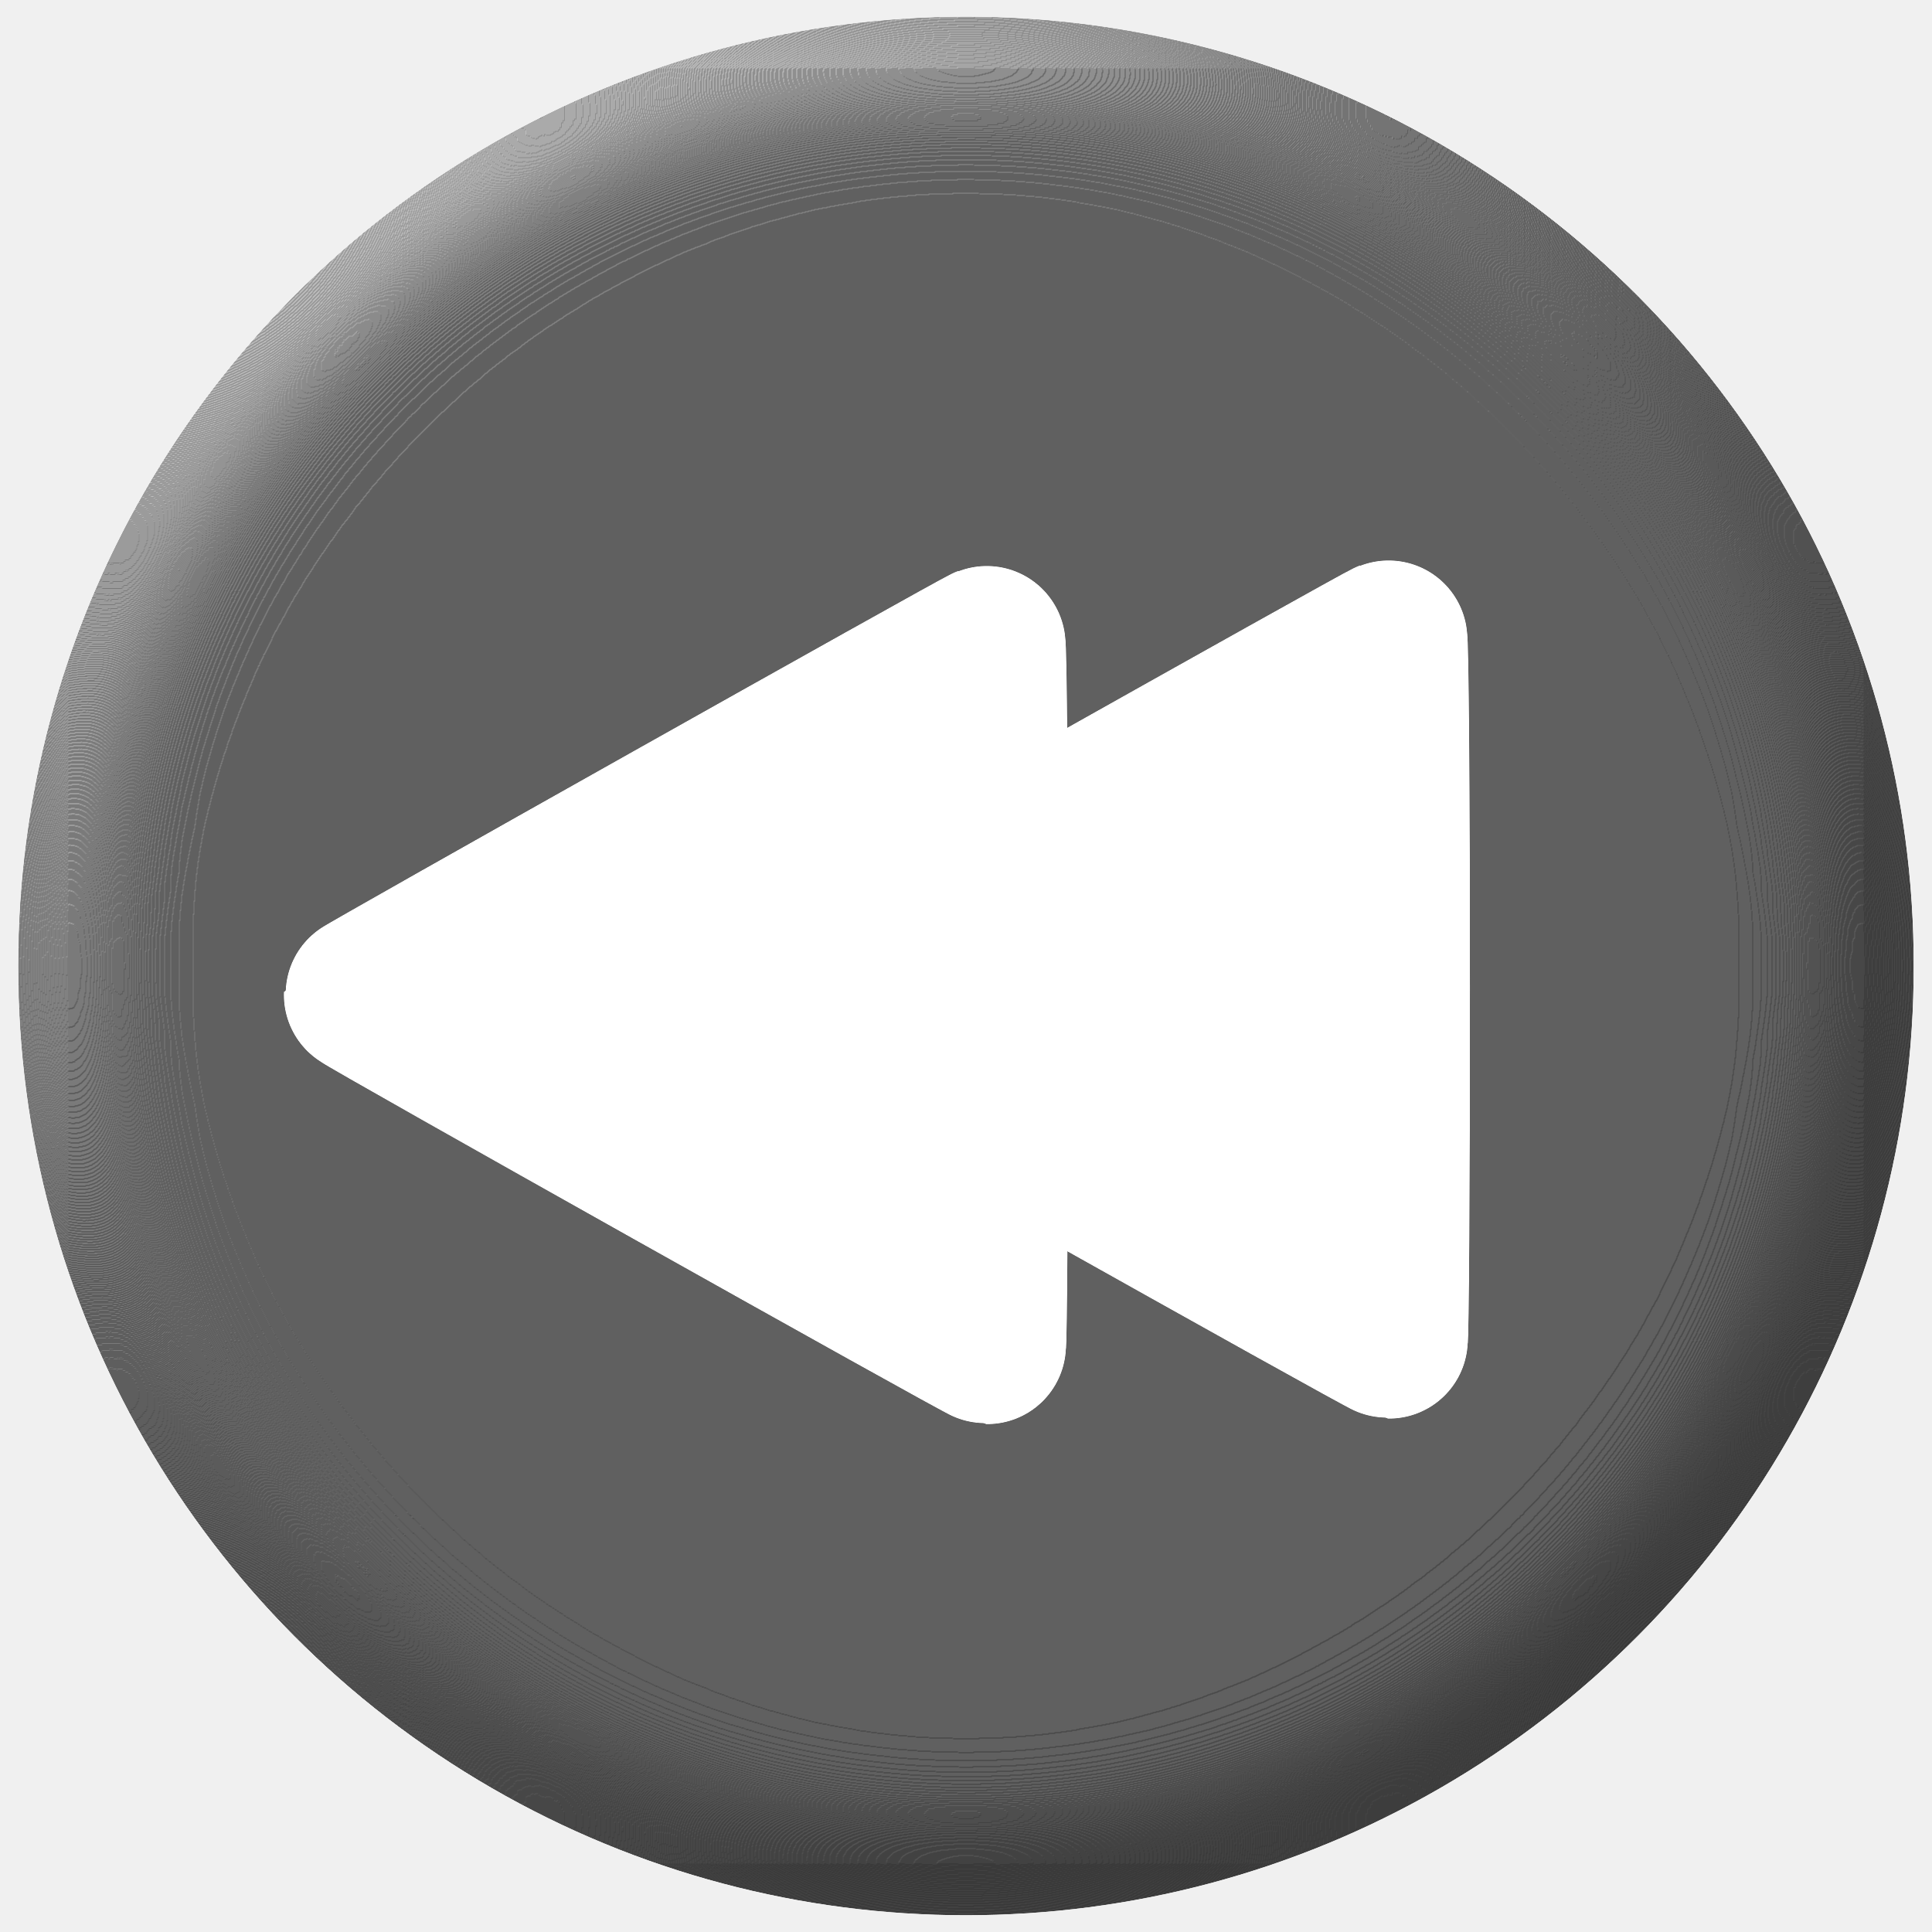
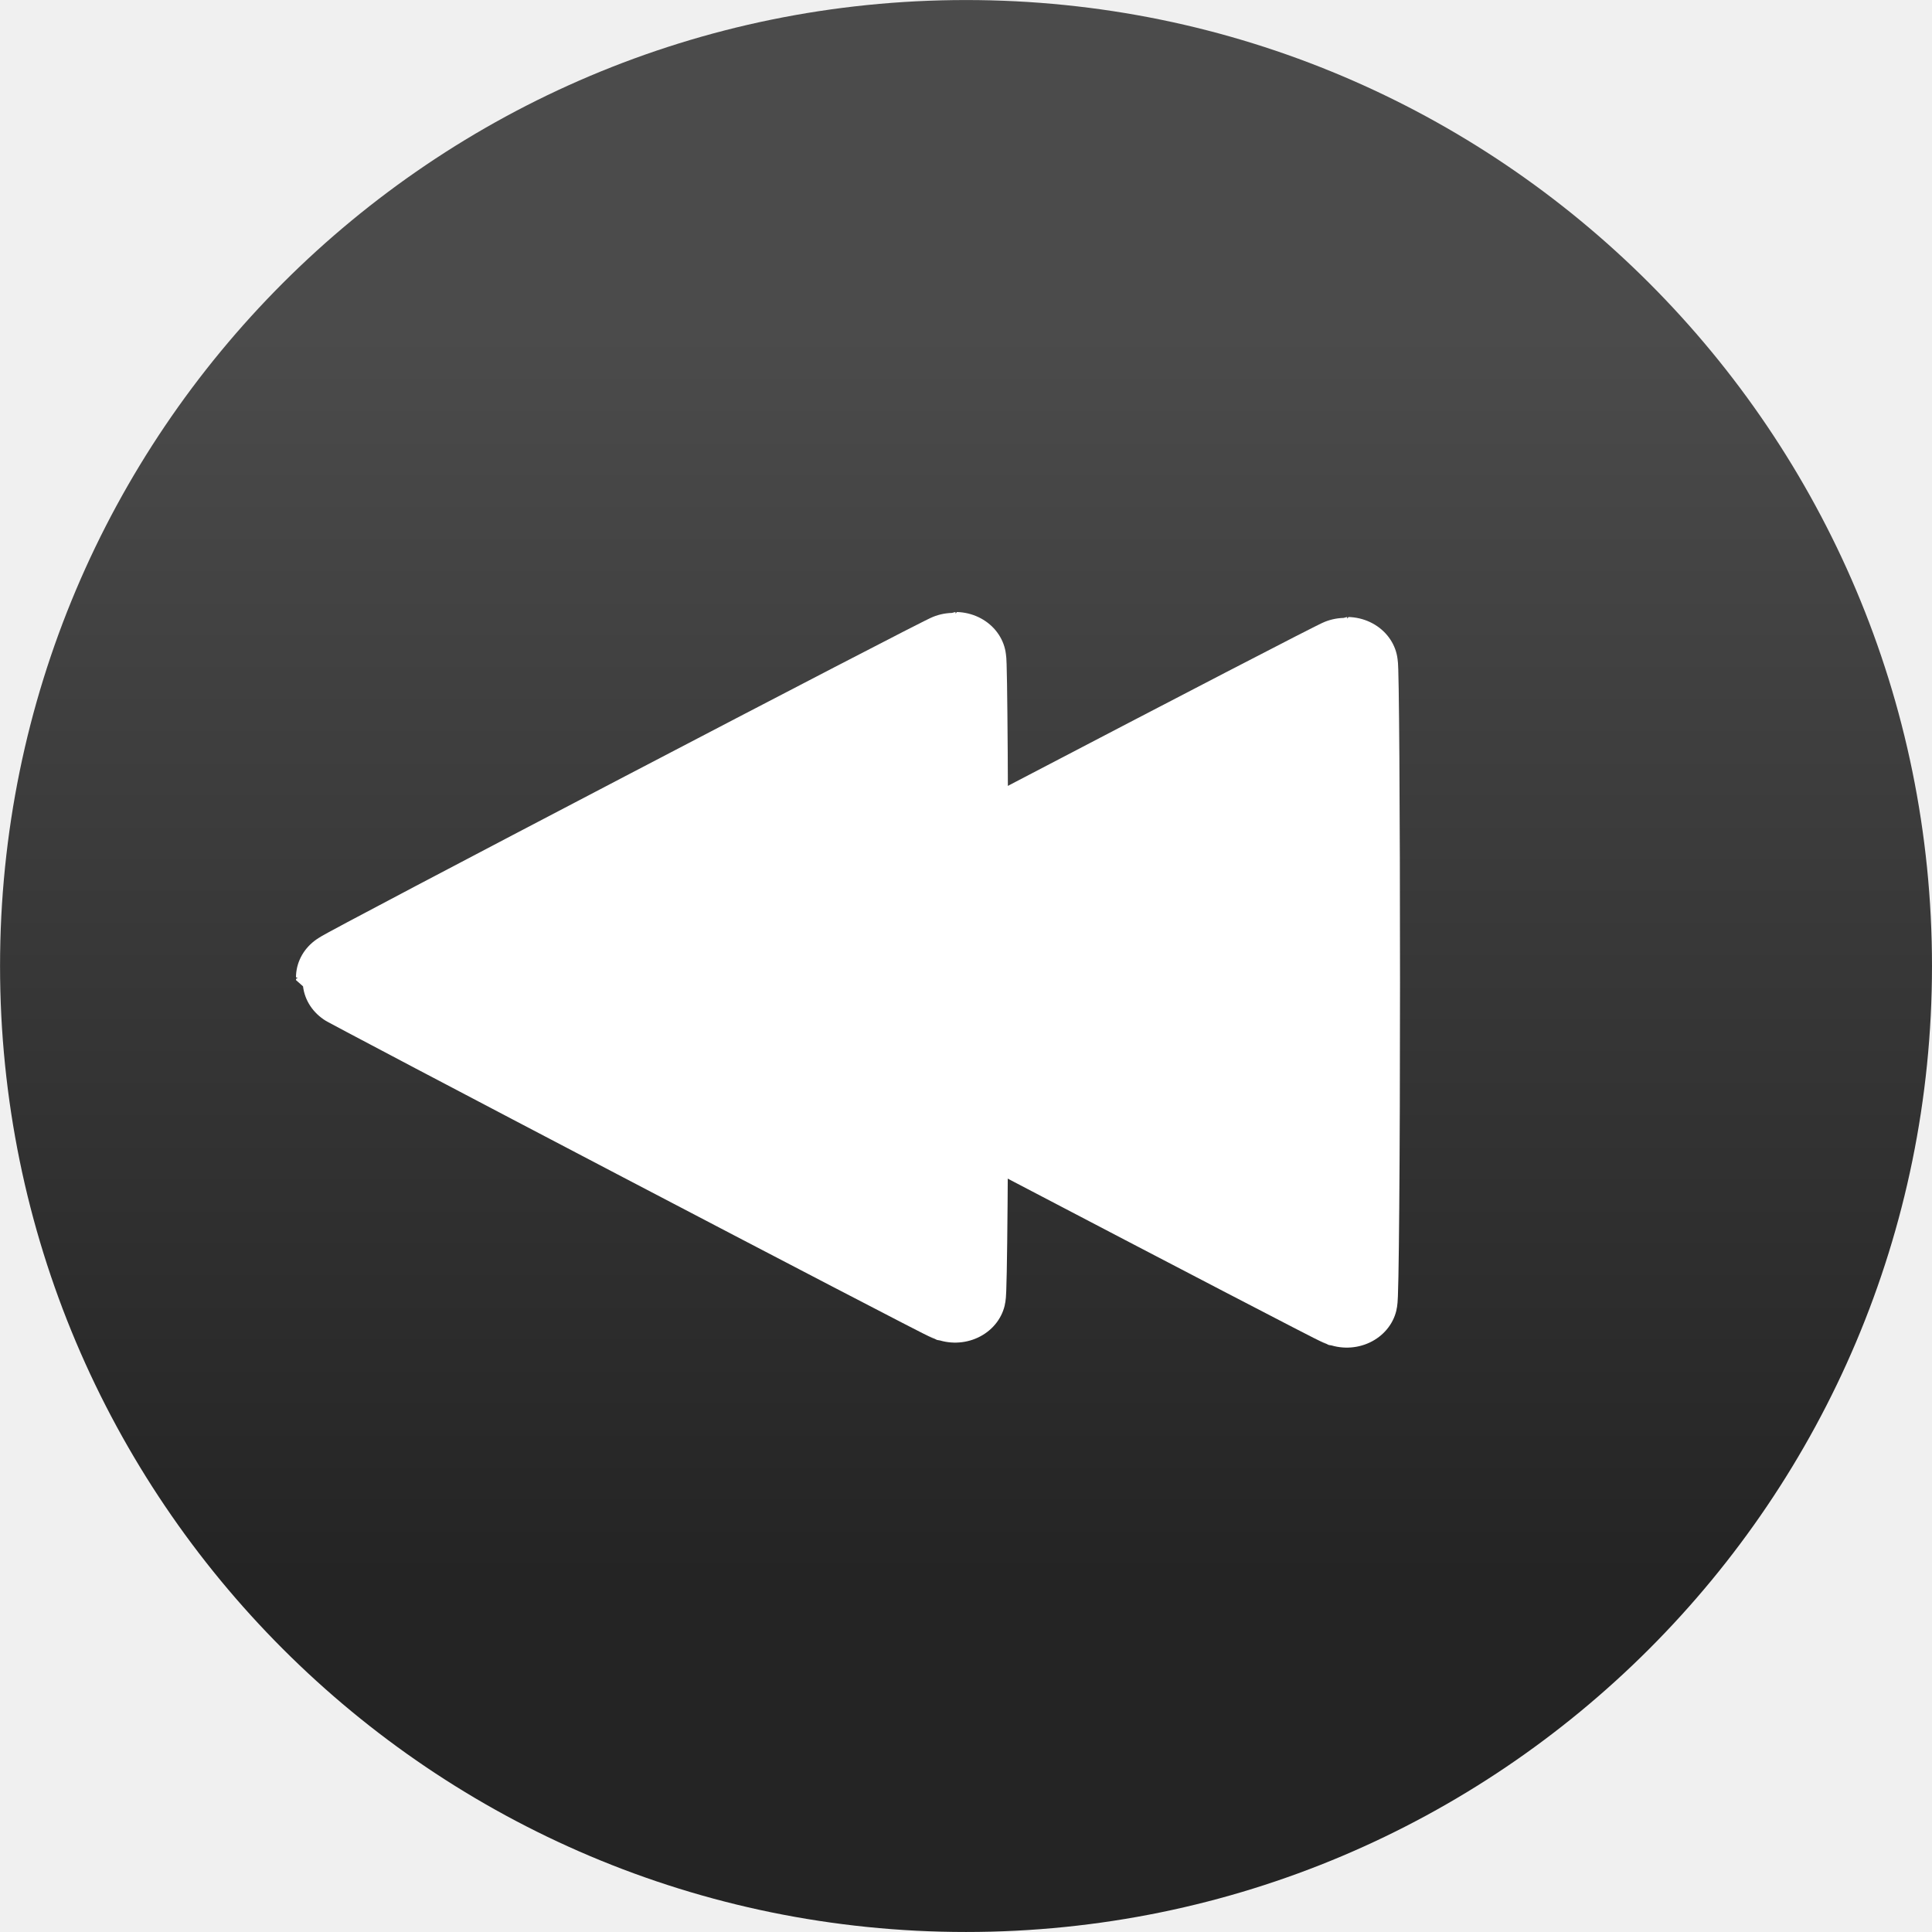
- <svg xmlns="http://www.w3.org/2000/svg" version="1.1" width="64" height="64" id="svg4110">
-   <defs id="defs4112">
-     <filter color-interpolation-filters="sRGB" id="filter6770">
-       <feGaussianBlur stdDeviation="24.468" in="SourceAlpha" result="result0" id="feGaussianBlur6772" />
-       <feSpecularLighting in="result0" result="result1" lighting-color="#ffffff" surfaceScale="16.722" specularConstant="0.88" specularExponent="20" id="feSpecularLighting6774">
-         <feDistantLight elevation="45" azimuth="235" id="feDistantLight6776" />
-       </feSpecularLighting>
-       <feComposite in2="result1" operator="arithmetic" k1="0" k2="1" k3="1" k4="0" in="SourceGraphic" result="result4" id="feComposite6778" />
-       <feComposite in2="SourceAlpha" operator="in" in="result4" result="result2" id="feComposite6780" />
-     </filter>
+ <svg xmlns="http://www.w3.org/2000/svg" xmlns:xlink="http://www.w3.org/1999/xlink" width="21" height="21" id="svg10096" version="1.1">
+   <defs id="defs10098">
+     <linearGradient id="linearGradient5773-0-6">
+       <stop style="stop-color:#1c1c1c;stop-opacity:1;" offset="0" id="stop5775-8-2" />
+       <stop style="stop-color:#7a7a7a;stop-opacity:1;" offset="1" id="stop5777-6-7" />
+     </linearGradient>
+     <linearGradient id="linearGradient6311-0-9-9">
+       <stop style="stop-color:#242424;stop-opacity:1;" offset="0" id="stop6313-8-7-5" />
+       <stop style="stop-color:#4b4b4b;stop-opacity:1;" offset="1" id="stop6315-8-6-2" />
+     </linearGradient>
+     <linearGradient id="linearGradient5773-0-3-9">
+       <stop style="stop-color:#1c1c1c;stop-opacity:1;" offset="0" id="stop5775-8-1-6" />
+       <stop style="stop-color:#7a7a7a;stop-opacity:1;" offset="1" id="stop5777-6-3-1" />
+     </linearGradient>
+     <linearGradient id="linearGradient6311-0-9-6-2">
+       <stop style="stop-color:#242424;stop-opacity:1;" offset="0" id="stop6313-8-7-1-5" />
+       <stop style="stop-color:#4b4b4b;stop-opacity:1;" offset="1" id="stop6315-8-6-4-7" />
+     </linearGradient>
+     <linearGradient xlink:href="#linearGradient5773-0-3-5" id="linearGradient9427" gradientUnits="userSpaceOnUse" x1="-24.797" y1="212.38" x2="-11.746" y2="212.38" />
+     <linearGradient id="linearGradient5773-0-3-5">
+       <stop style="stop-color:#1c1c1c;stop-opacity:1;" offset="0" id="stop5775-8-1-2" />
+       <stop style="stop-color:#7a7a7a;stop-opacity:1;" offset="1" id="stop5777-6-3-4" />
+     </linearGradient>
+     <linearGradient xlink:href="#linearGradient6311-0-9-6-3" id="linearGradient9429" gradientUnits="userSpaceOnUse" x1="-84.659" y1="214.231" x2="-71.152" y2="214.231" />
+     <linearGradient id="linearGradient6311-0-9-6-3">
+       <stop style="stop-color:#242424;stop-opacity:1;" offset="0" id="stop6313-8-7-1-7" />
+       <stop style="stop-color:#4b4b4b;stop-opacity:1;" offset="1" id="stop6315-8-6-4-9" />
+     </linearGradient>
+     <linearGradient xlink:href="#linearGradient6311-0-9-9-96-8" id="linearGradient8148-4-0" gradientUnits="userSpaceOnUse" x1="-84.659" y1="214.231" x2="-71.152" y2="214.231" />
+     <linearGradient id="linearGradient6311-0-9-9-96-8">
+       <stop style="stop-color:#242424;stop-opacity:1;" offset="0" id="stop6313-8-7-5-5-3" />
+       <stop style="stop-color:#4b4b4b;stop-opacity:1;" offset="1" id="stop6315-8-6-2-3-6" />
+     </linearGradient>
+     <linearGradient xlink:href="#linearGradient5773-0-6-0-5" id="linearGradient8499-7" gradientUnits="userSpaceOnUse" x1="-24.797" y1="212.38" x2="-11.746" y2="212.38" />
+     <linearGradient id="linearGradient5773-0-6-0-5">
+       <stop style="stop-color:#1c1c1c;stop-opacity:1;" offset="0" id="stop5775-8-2-7-0" />
+       <stop style="stop-color:#7a7a7a;stop-opacity:1;" offset="1" id="stop5777-6-7-2-1" />
+     </linearGradient>
+     <linearGradient xlink:href="#linearGradient6311-0-9-9-96-8-1" id="linearGradient8148-4-0-5" gradientUnits="userSpaceOnUse" x1="-84.659" y1="214.231" x2="-71.152" y2="214.231" />
+     <linearGradient id="linearGradient6311-0-9-9-96-8-1">
+       <stop style="stop-color:#242424;stop-opacity:1;" offset="0" id="stop6313-8-7-5-5-3-9" />
+       <stop style="stop-color:#4b4b4b;stop-opacity:1;" offset="1" id="stop6315-8-6-2-3-6-3" />
+     </linearGradient>
+     <linearGradient id="linearGradient11534-9-59">
+       <stop style="stop-color:#1d1d1d;stop-opacity:1;" offset="0" id="stop11538-5-66" />
+       <stop id="stop11544-4-9" offset="0.258" style="stop-color:#202020;stop-opacity:1;" />
+       <stop style="stop-color:#555555;stop-opacity:1;" offset="0.793" id="stop11540-9-1" />
+       <stop id="stop11542-94-2" offset="1" style="stop-color:#898989;stop-opacity:1;" />
+     </linearGradient>
+     <linearGradient id="linearGradient6311-0-9-3-9-8">
+       <stop style="stop-color:#242424;stop-opacity:1;" offset="0" id="stop6313-8-7-8-0-9" />
+       <stop style="stop-color:#4b4b4b;stop-opacity:1;" offset="1" id="stop6315-8-6-0-3-2" />
+     </linearGradient>
+     <linearGradient id="linearGradient6311-0-9-6-8-3-9-4-9">
+       <stop style="stop-color:#242424;stop-opacity:1;" offset="0" id="stop6313-8-7-1-8-1-3-5-8" />
+       <stop style="stop-color:#4b4b4b;stop-opacity:1;" offset="1" id="stop6315-8-6-4-78-1-9-5-6" />
+     </linearGradient>
+     <radialGradient r="14.25" fy="266.173" fx="-85.019" cy="266.173" cx="-85.019" gradientTransform="matrix(1.97855,0,0,1.908945,83.19504,-242.2218)" gradientUnits="userSpaceOnUse" id="radialGradient12995-3" xlink:href="#linearGradient12844-4" />
+     <linearGradient id="linearGradient12844-4">
+       <stop style="stop-color:#6f6f6f;stop-opacity:1;" offset="0" id="stop12846-0" />
+       <stop id="stop12959-7" offset="0.33" style="stop-color:#464646;stop-opacity:1;" />
+       <stop style="stop-color:#2e2e2e;stop-opacity:1;" offset="1" id="stop12848-8" />
+     </linearGradient>
+     <radialGradient xlink:href="#linearGradient12844-4-8" id="radialGradient4224" gradientUnits="userSpaceOnUse" gradientTransform="matrix(1.97855,0,0,1.908945,83.19504,-242.2218)" cx="-85.019" cy="266.173" fx="-85.019" fy="266.173" r="14.25" />
+     <linearGradient id="linearGradient12844-4-8">
+       <stop style="stop-color:#6f6f6f;stop-opacity:1;" offset="0" id="stop12846-0-2" />
+       <stop id="stop12959-7-9" offset="0.33" style="stop-color:#464646;stop-opacity:1;" />
+       <stop style="stop-color:#1e1e1e;stop-opacity:1;" offset="1" id="stop12848-8-2" />
+     </linearGradient>
+     <linearGradient xlink:href="#linearGradient6311-0-9-6-8-3-9-4-9-5" id="linearGradient6170" gradientUnits="userSpaceOnUse" x1="-84.659" y1="214.231" x2="-71.152" y2="214.231" />
+     <linearGradient id="linearGradient6311-0-9-6-8-3-9-4-9-5">
+       <stop style="stop-color:#242424;stop-opacity:1;" offset="0" id="stop6313-8-7-1-8-1-3-5-8-6" />
+       <stop style="stop-color:#4b4b4b;stop-opacity:1;" offset="1" id="stop6315-8-6-4-78-1-9-5-6-6" />
+     </linearGradient>
+     <linearGradient id="linearGradient12844-5">
+       <stop style="stop-color:#6f6f6f;stop-opacity:1;" offset="0" id="stop12846-0-5" />
+       <stop id="stop12959-7-6" offset="0.33" style="stop-color:#464646;stop-opacity:1;" />
+       <stop style="stop-color:#1e1e1e;stop-opacity:1;" offset="1" id="stop12848-4" />
+     </linearGradient>
+     <linearGradient id="linearGradient6311-0-9-6-8-3-9-4-3">
+       <stop style="stop-color:#242424;stop-opacity:1;" offset="0" id="stop6313-8-7-1-8-1-3-5-5" />
+       <stop style="stop-color:#4b4b4b;stop-opacity:1;" offset="1" id="stop6315-8-6-4-78-1-9-5-8" />
+     </linearGradient>
+     <linearGradient xlink:href="#linearGradient6311-0-9-6-8-3-9-4-3" id="linearGradient5863" gradientUnits="userSpaceOnUse" x1="-84.659" y1="214.231" x2="-71.152" y2="214.231" />
  </defs>
-   <g id="layer1">
-     <g transform="matrix(0.09865876,0,0,0.09865876,263.761,-122.5947)" id="g5577" style="filter:url(#filter6770)">
-       <path d="m -557.604,227.068 a 374.767,374.767 0 1 1 -749.533,0 374.767,374.767 0 1 1 749.533,0 z" transform="matrix(-0.8490566,0,0,0.8490566,-3140.753,1374.171)" id="path4766-9-3" style="fill:#323232;fill-opacity:1;fill-rule:nonzero;stroke:#000048;stroke-width:0;stroke-linecap:butt;stroke-linejoin:round;stroke-miterlimit:4;stroke-opacity:1;stroke-dasharray:none;stroke-dashoffset:10" />
-       <g id="g3330">
-         <path d="m -2341.273,1576.479 c 0,-64.819 -0.407,-117.695 -0.905,-117.503 -3.043,1.179 -209.49,117.189 -209.508,117.731 -0.023,0.697 208.419,117.625 209.685,117.625 0.4,0 0.727,-53.034 0.727,-117.853 z" id="path3999-7-9-79" style="fill:#ffffff;fill-opacity:1;fill-rule:nonzero;stroke:#ffffff;stroke-width:52.862;stroke-linecap:round;stroke-linejoin:round;stroke-miterlimit:4;stroke-opacity:1;stroke-dasharray:none;stroke-dashoffset:10" />
-         <path d="m -2206.357,1574.627 c 0,-64.819 -0.407,-117.695 -0.905,-117.503 -3.043,1.179 -209.49,117.189 -209.508,117.731 -0.023,0.697 208.419,117.625 209.685,117.625 0.4,0 0.727,-53.034 0.727,-117.853 z" id="path3999-7-9-7-8" style="fill:#ffffff;fill-opacity:1;fill-rule:nonzero;stroke:#ffffff;stroke-width:52.862;stroke-linecap:round;stroke-linejoin:round;stroke-miterlimit:4;stroke-opacity:1;stroke-dasharray:none;stroke-dashoffset:10" />
+   <g id="layer1" transform="translate(0,-1031.362)">
+     <g id="g5857" transform="translate(-3.500014,3.49999)">
+       <path transform="matrix(0,-1.004179,-1.004179,0,229.1265,960.0161)" d="m -67.564,214.231 c 0,5.775 -4.681,10.456 -10.456,10.456 -5.775,0 -10.456,-4.681 -10.456,-10.456 0,-5.775 4.681,-10.456 10.456,-10.456 5.775,0 10.456,4.681 10.456,10.456 z" id="path6304-2-7-8-4-6-0" style="color:#000000;fill:url(#linearGradient5863);fill-opacity:1;fill-rule:nonzero;stroke:none;stroke-width:0.997;marker:none;visibility:visible;display:inline;overflow:visible;enable-background:accumulate" />
+       <g id="g6142-0" transform="matrix(0.9723972,0,0,0.9057804,488.1924,1025.975)">
+         <path d="m -487.747,13.819 c 0,2.103 -0.013,3.819 -0.029,3.813 -0.099,-0.038 -6.798,-3.803 -6.799,-3.82 -7.5e-4,-0.023 6.763,-3.817 6.804,-3.817 0.013,0 0.024,1.721 0.024,3.824 z" id="path3999-7-9-79-7-9-1-4-2-2-4-1" style="fill:#ffffff;fill-opacity:1;fill-rule:nonzero;stroke:#ffffff;stroke-width:1.135;stroke-linecap:round;stroke-linejoin:round;stroke-miterlimit:4;stroke-opacity:1;stroke-dasharray:none;stroke-dashoffset:10" />
+         <path d="m -483.369,13.879 c 0,2.103 -0.013,3.819 -0.029,3.813 -0.099,-0.038 -6.798,-3.803 -6.799,-3.82 -7.4e-4,-0.023 6.763,-3.817 6.804,-3.817 0.013,0 0.024,1.721 0.024,3.824 z" id="path3999-7-9-7-8-4-7-7-2-3-1-1-3" style="fill:#ffffff;fill-opacity:1;fill-rule:nonzero;stroke:#ffffff;stroke-width:1.135;stroke-linecap:round;stroke-linejoin:round;stroke-miterlimit:4;stroke-opacity:1;stroke-dasharray:none;stroke-dashoffset:10" />
      </g>
    </g>
  </g>
</svg>
